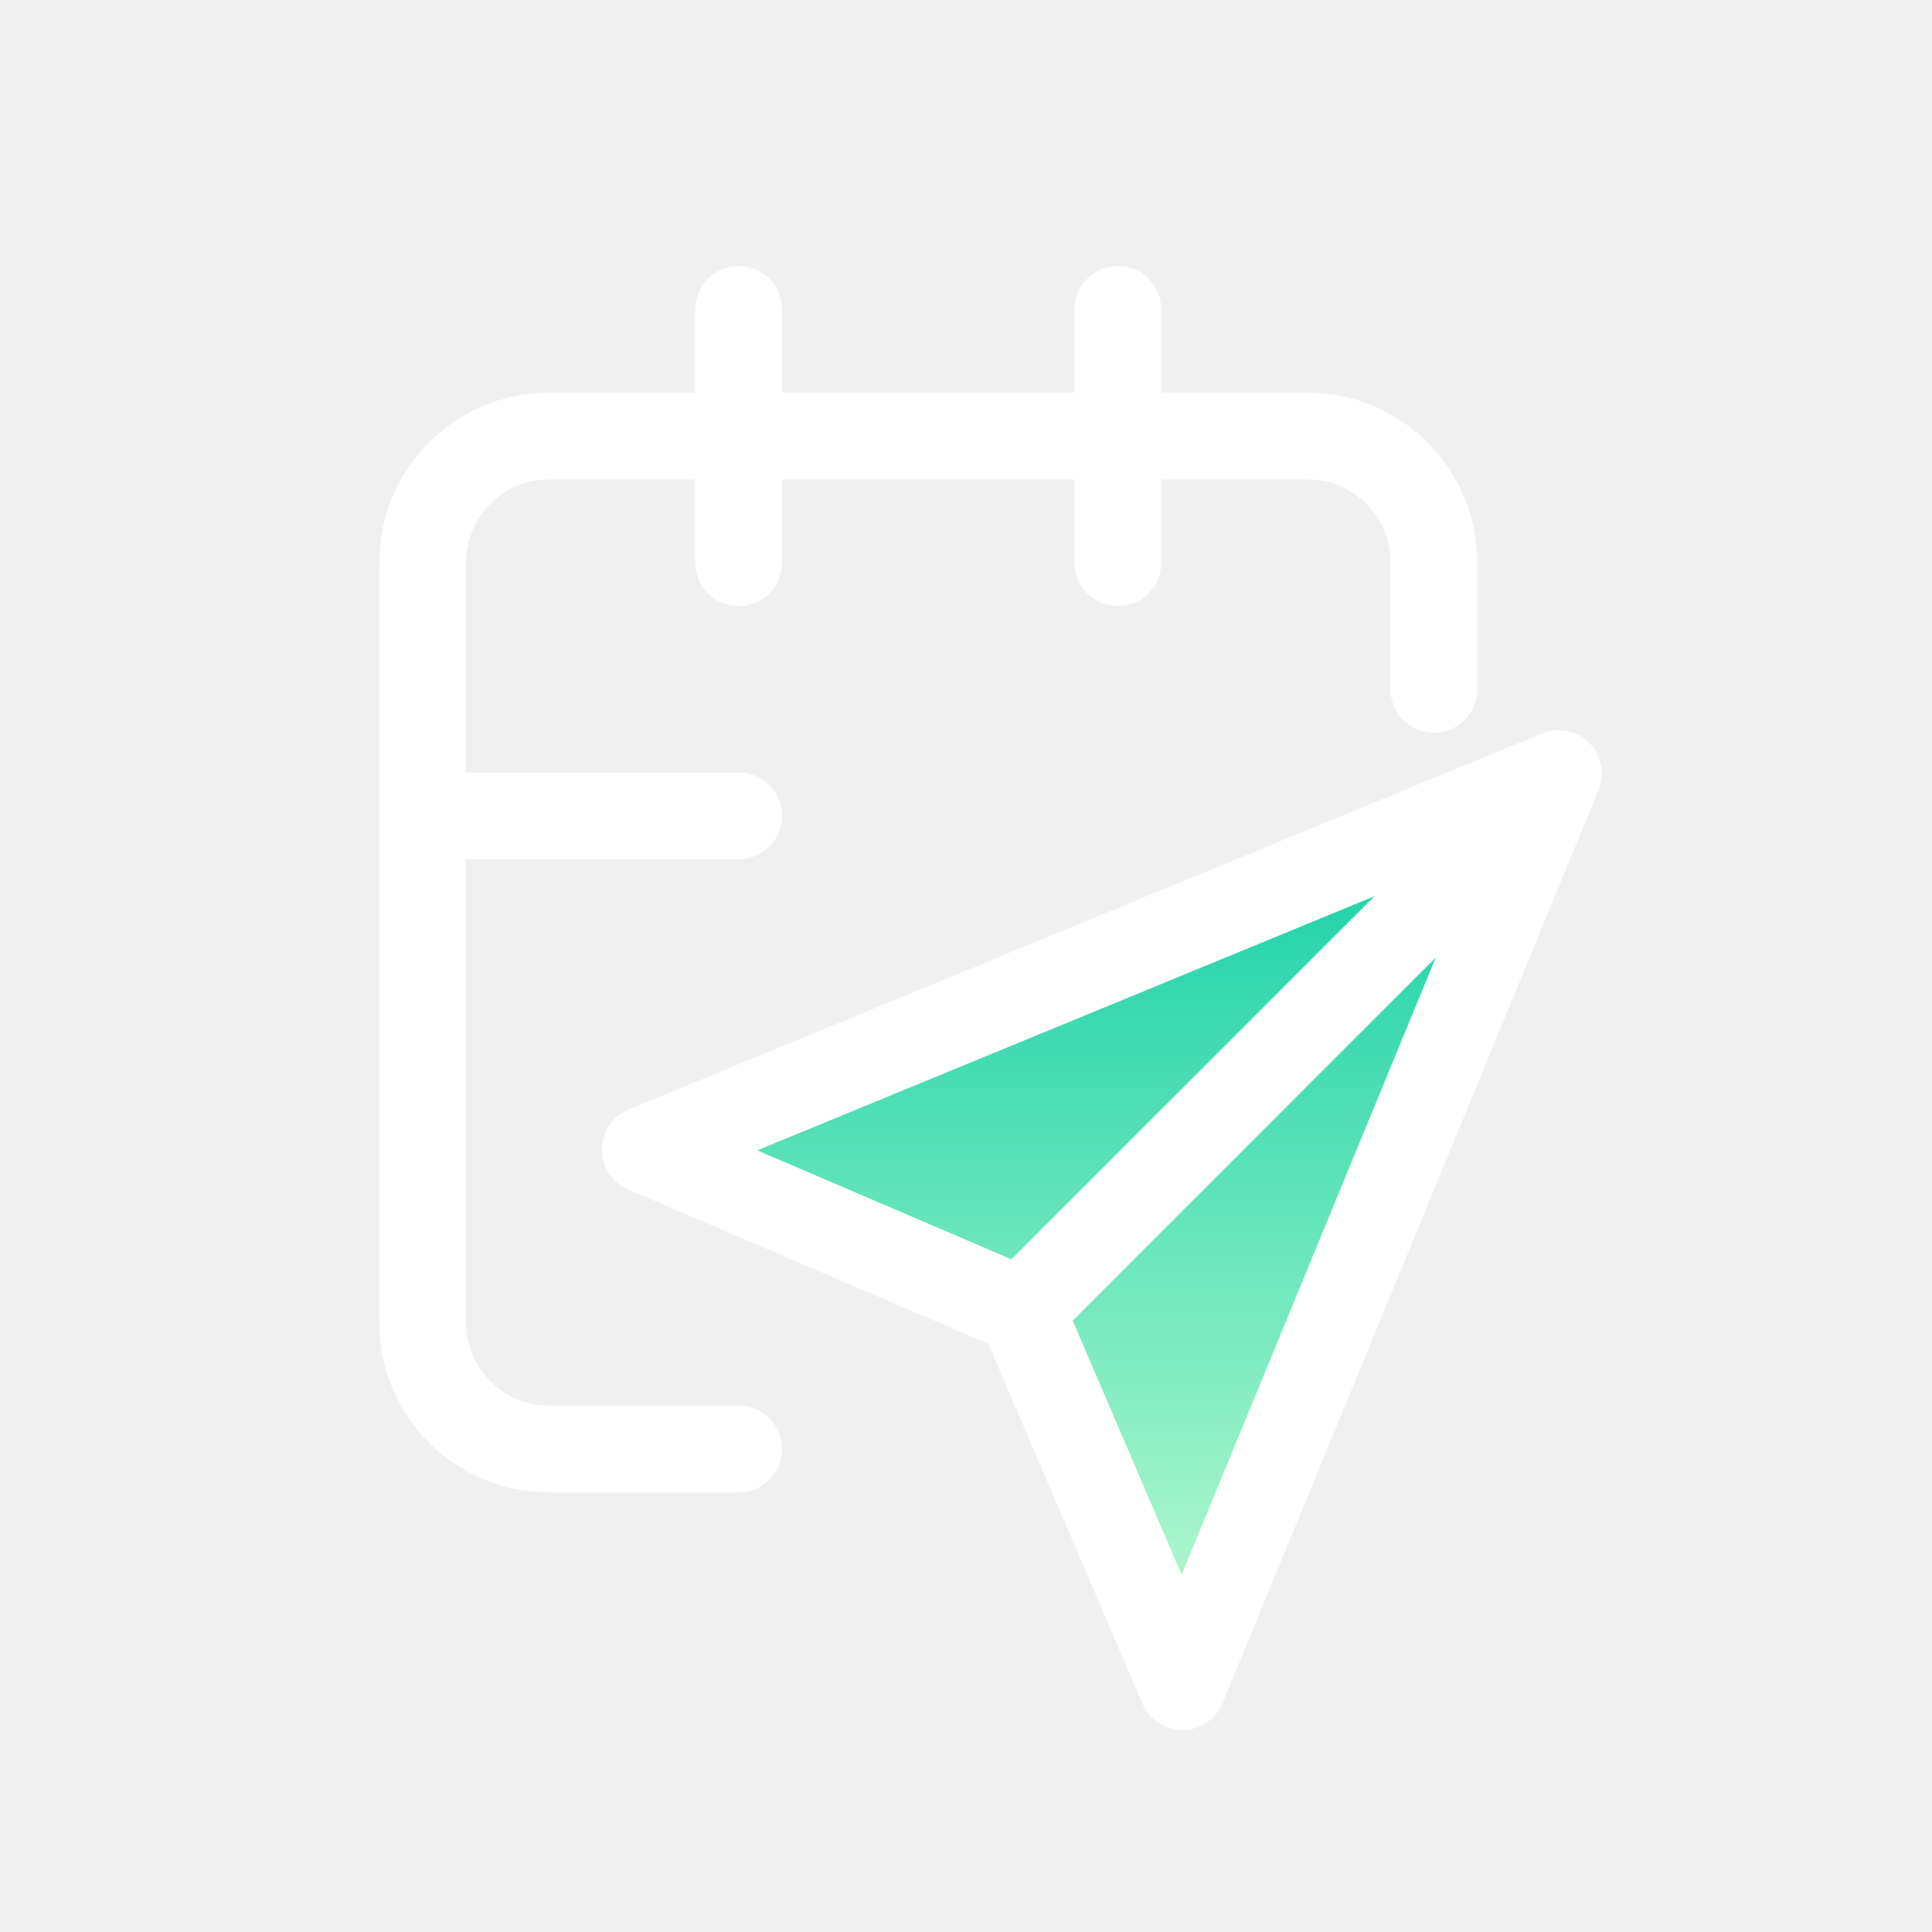
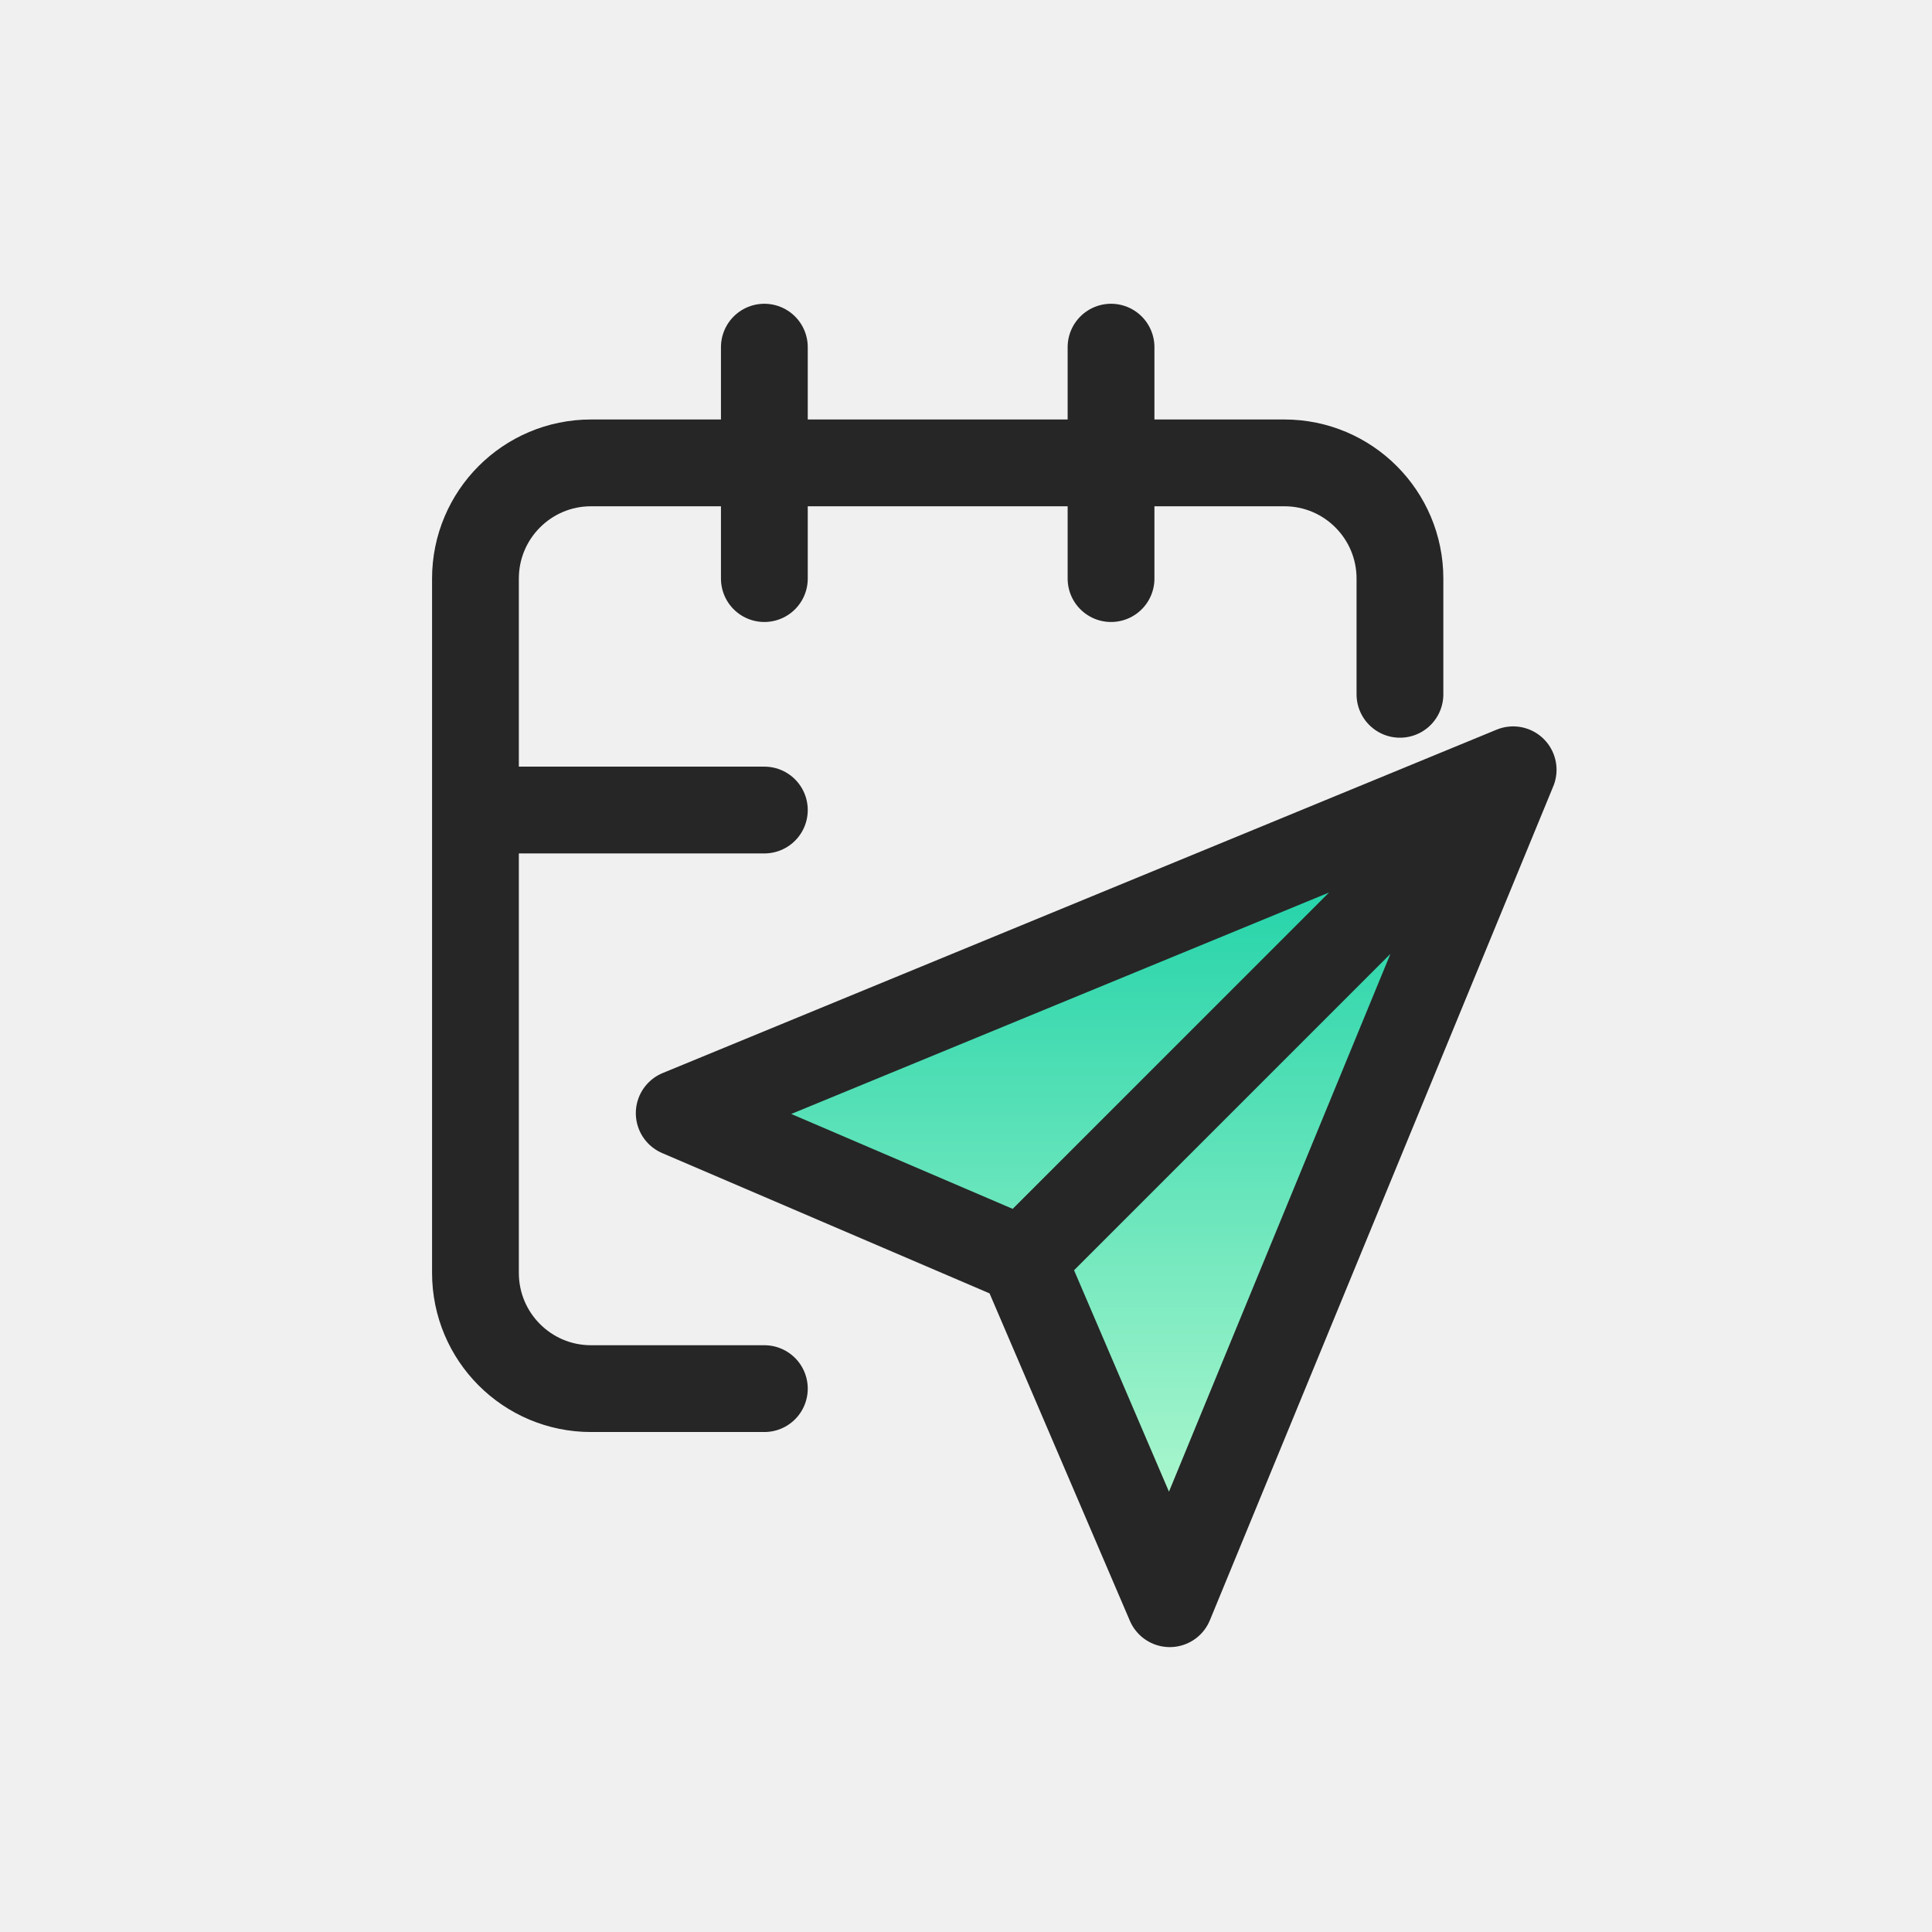
<svg xmlns="http://www.w3.org/2000/svg" width="512" height="512" viewBox="0 0 512 512" fill="none">
-   <path d="M380 182.667V149.111C380 130.579 365.002 115.556 346.5 115.556H145.5C126.998 115.556 112 130.579 112 149.111V350.444C112 368.977 126.998 384 145.5 384H195.75M296.25 82V149.111M195.75 82V149.111M112 216.222H195.75" stroke="white" stroke-width="23" stroke-linecap="round" />
-   <path d="M413 205L171 304.647L270.647 347.353L313.353 447L413 205Z" fill="url(#paint0_linear_207_2)" />
-   <path d="M413 205L171 304.647L270.647 347.353M413 205L313.353 447L270.647 347.353M413 205L270.647 347.353" stroke="white" stroke-width="23" stroke-linecap="round" stroke-linejoin="round" />
+   <path d="M371 184V153.333C371 136.397 357.289 122.667 340.375 122.667H156.625C139.711 122.667 126 136.397 126 153.333V337.333C126 354.27 139.711 368 156.625 368H202.562M294.437 92V153.333M202.562 92V153.333M126 214.667H202.562" stroke="#262626" stroke-width="23" stroke-linecap="round" />
+   <path d="M401 204L180 295L271 334L310 425L401 204Z" fill="url(#paint0_linear_207_2)" />
+   <path d="M401 204L180 295L271 334M401 204L310 425L271 334M401 204L271 334" stroke="#262626" stroke-width="23" stroke-linecap="round" stroke-linejoin="round" />
  <defs>
-     <linearGradient id="paint0_linear_207_2" x1="292" y1="205" x2="292" y2="447" gradientUnits="userSpaceOnUse">
+     <linearGradient id="paint0_linear_207_2" x1="290.5" y1="204" x2="290.5" y2="425" gradientUnits="userSpaceOnUse">
      <stop stop-color="#0CCDA3" />
      <stop offset="1" stop-color="#C1FCD3" />
    </linearGradient>
  </defs>
</svg>
